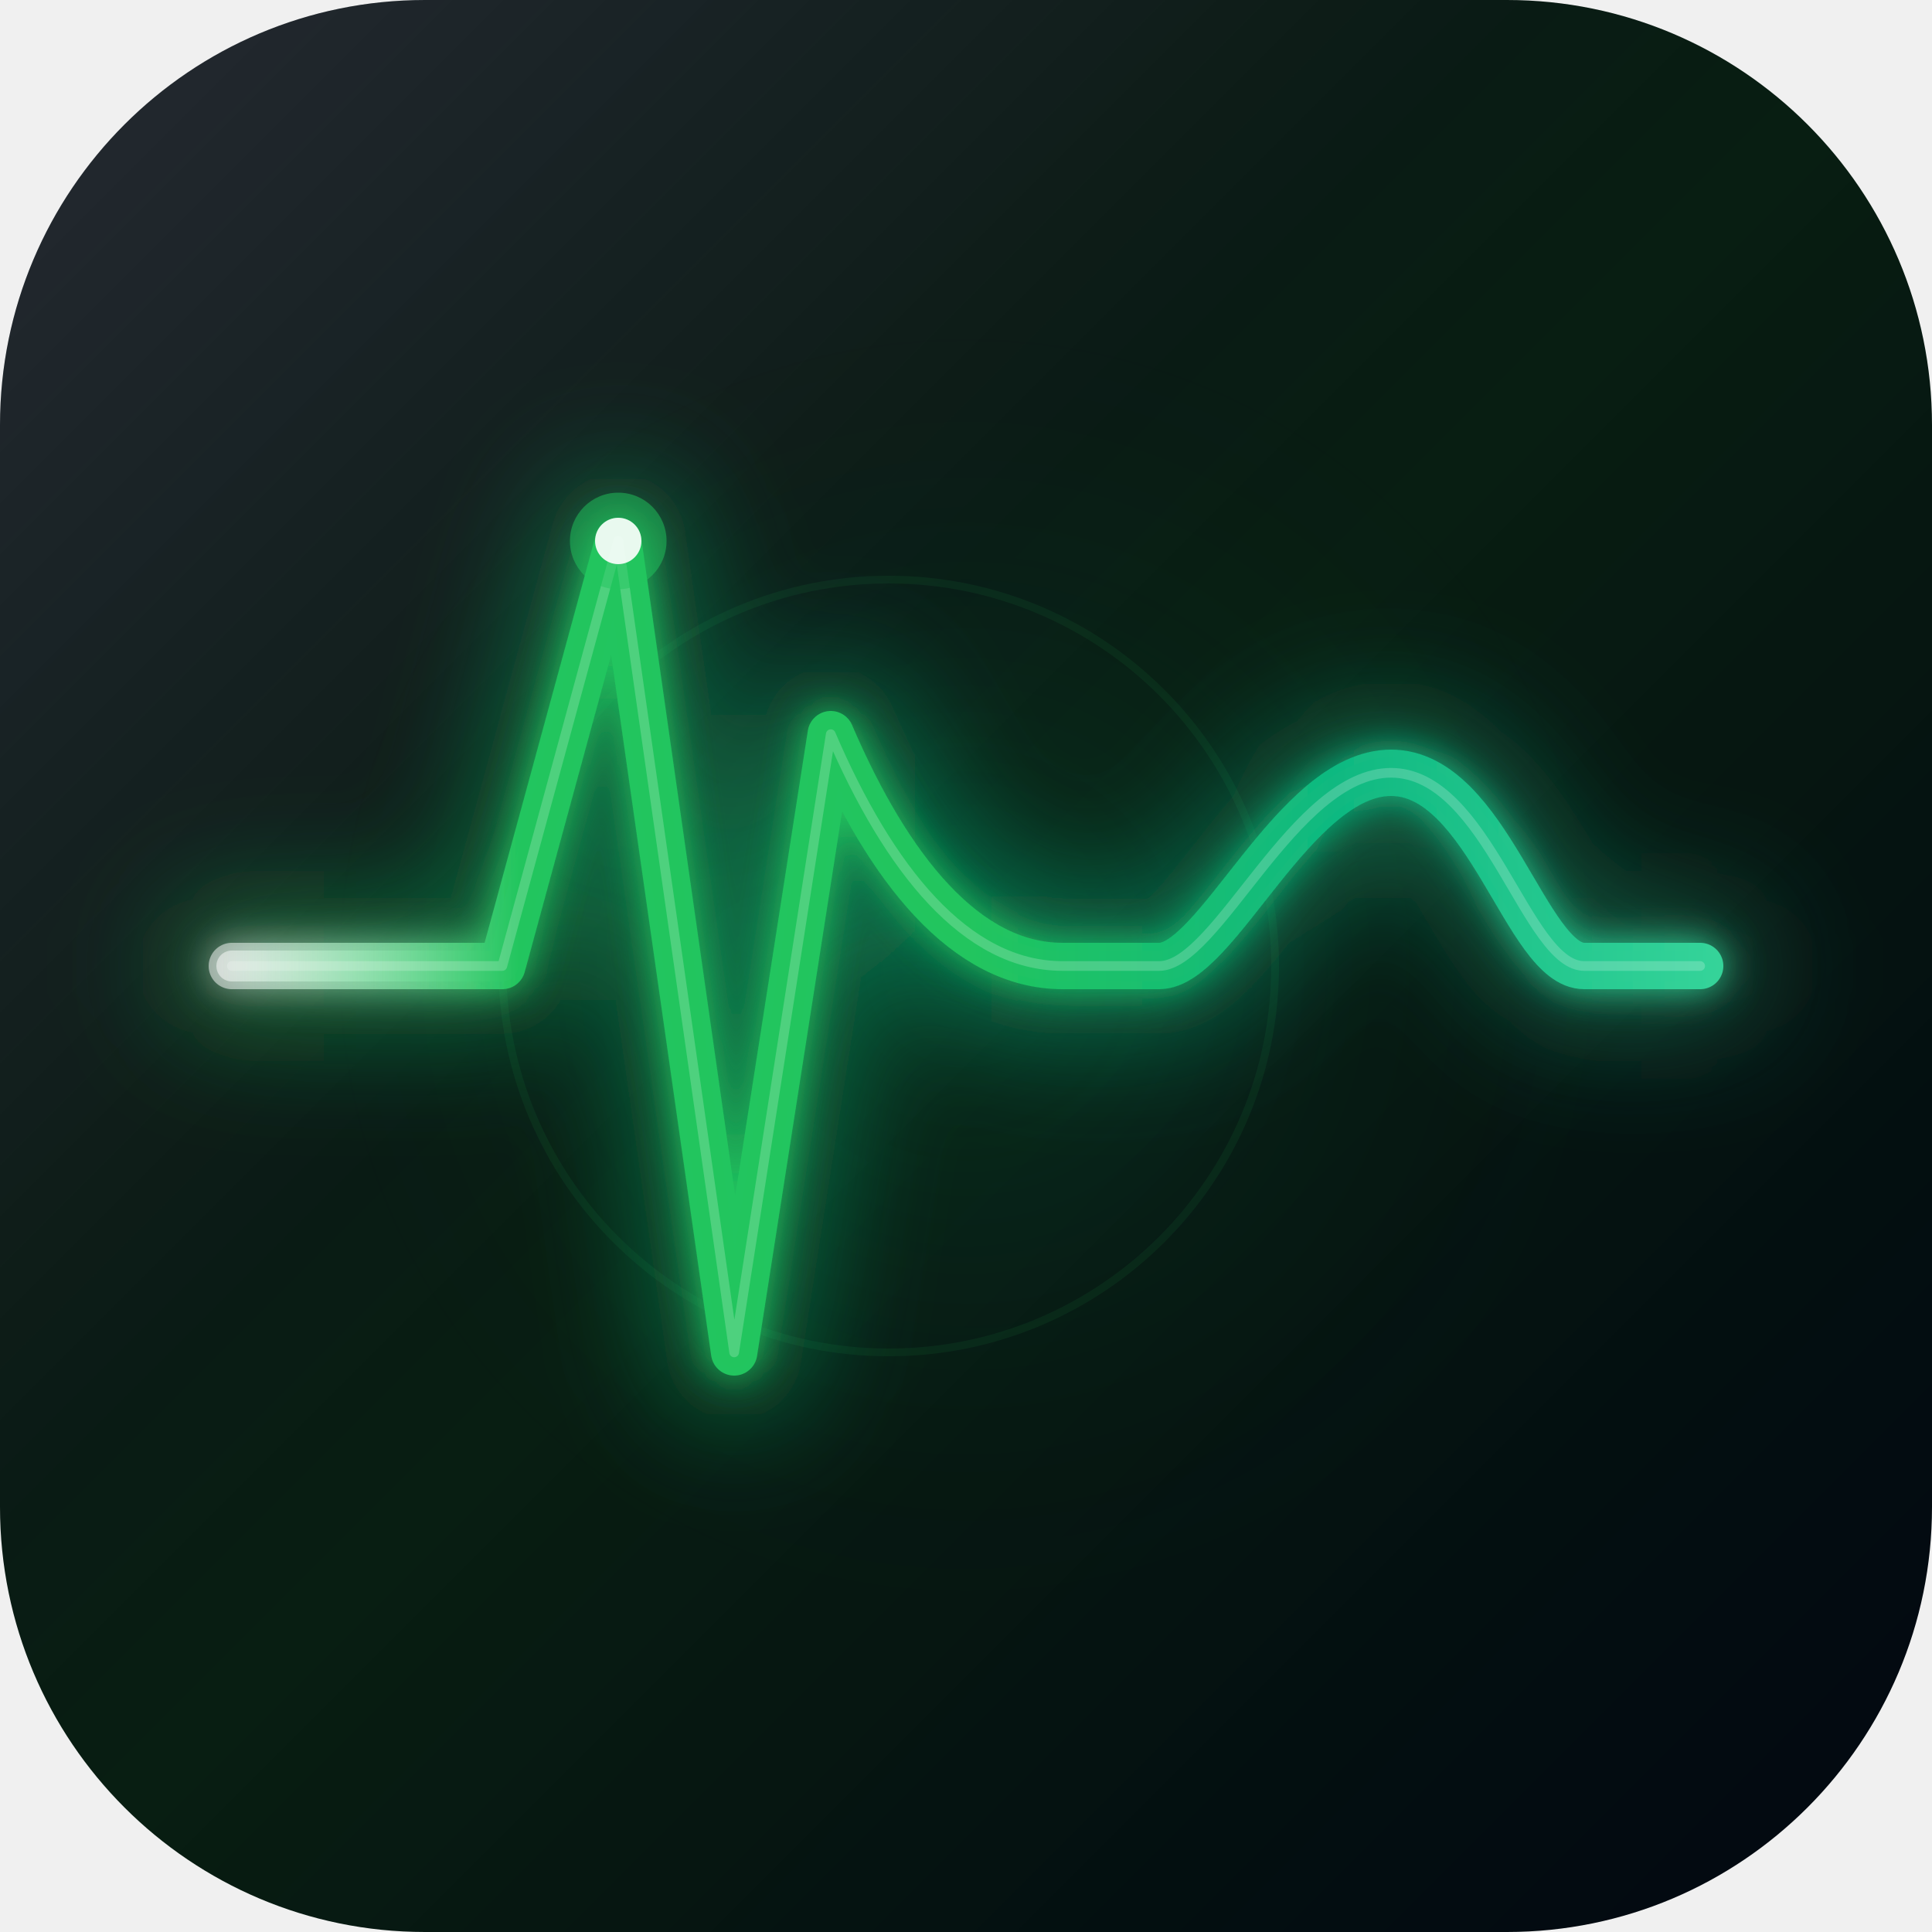
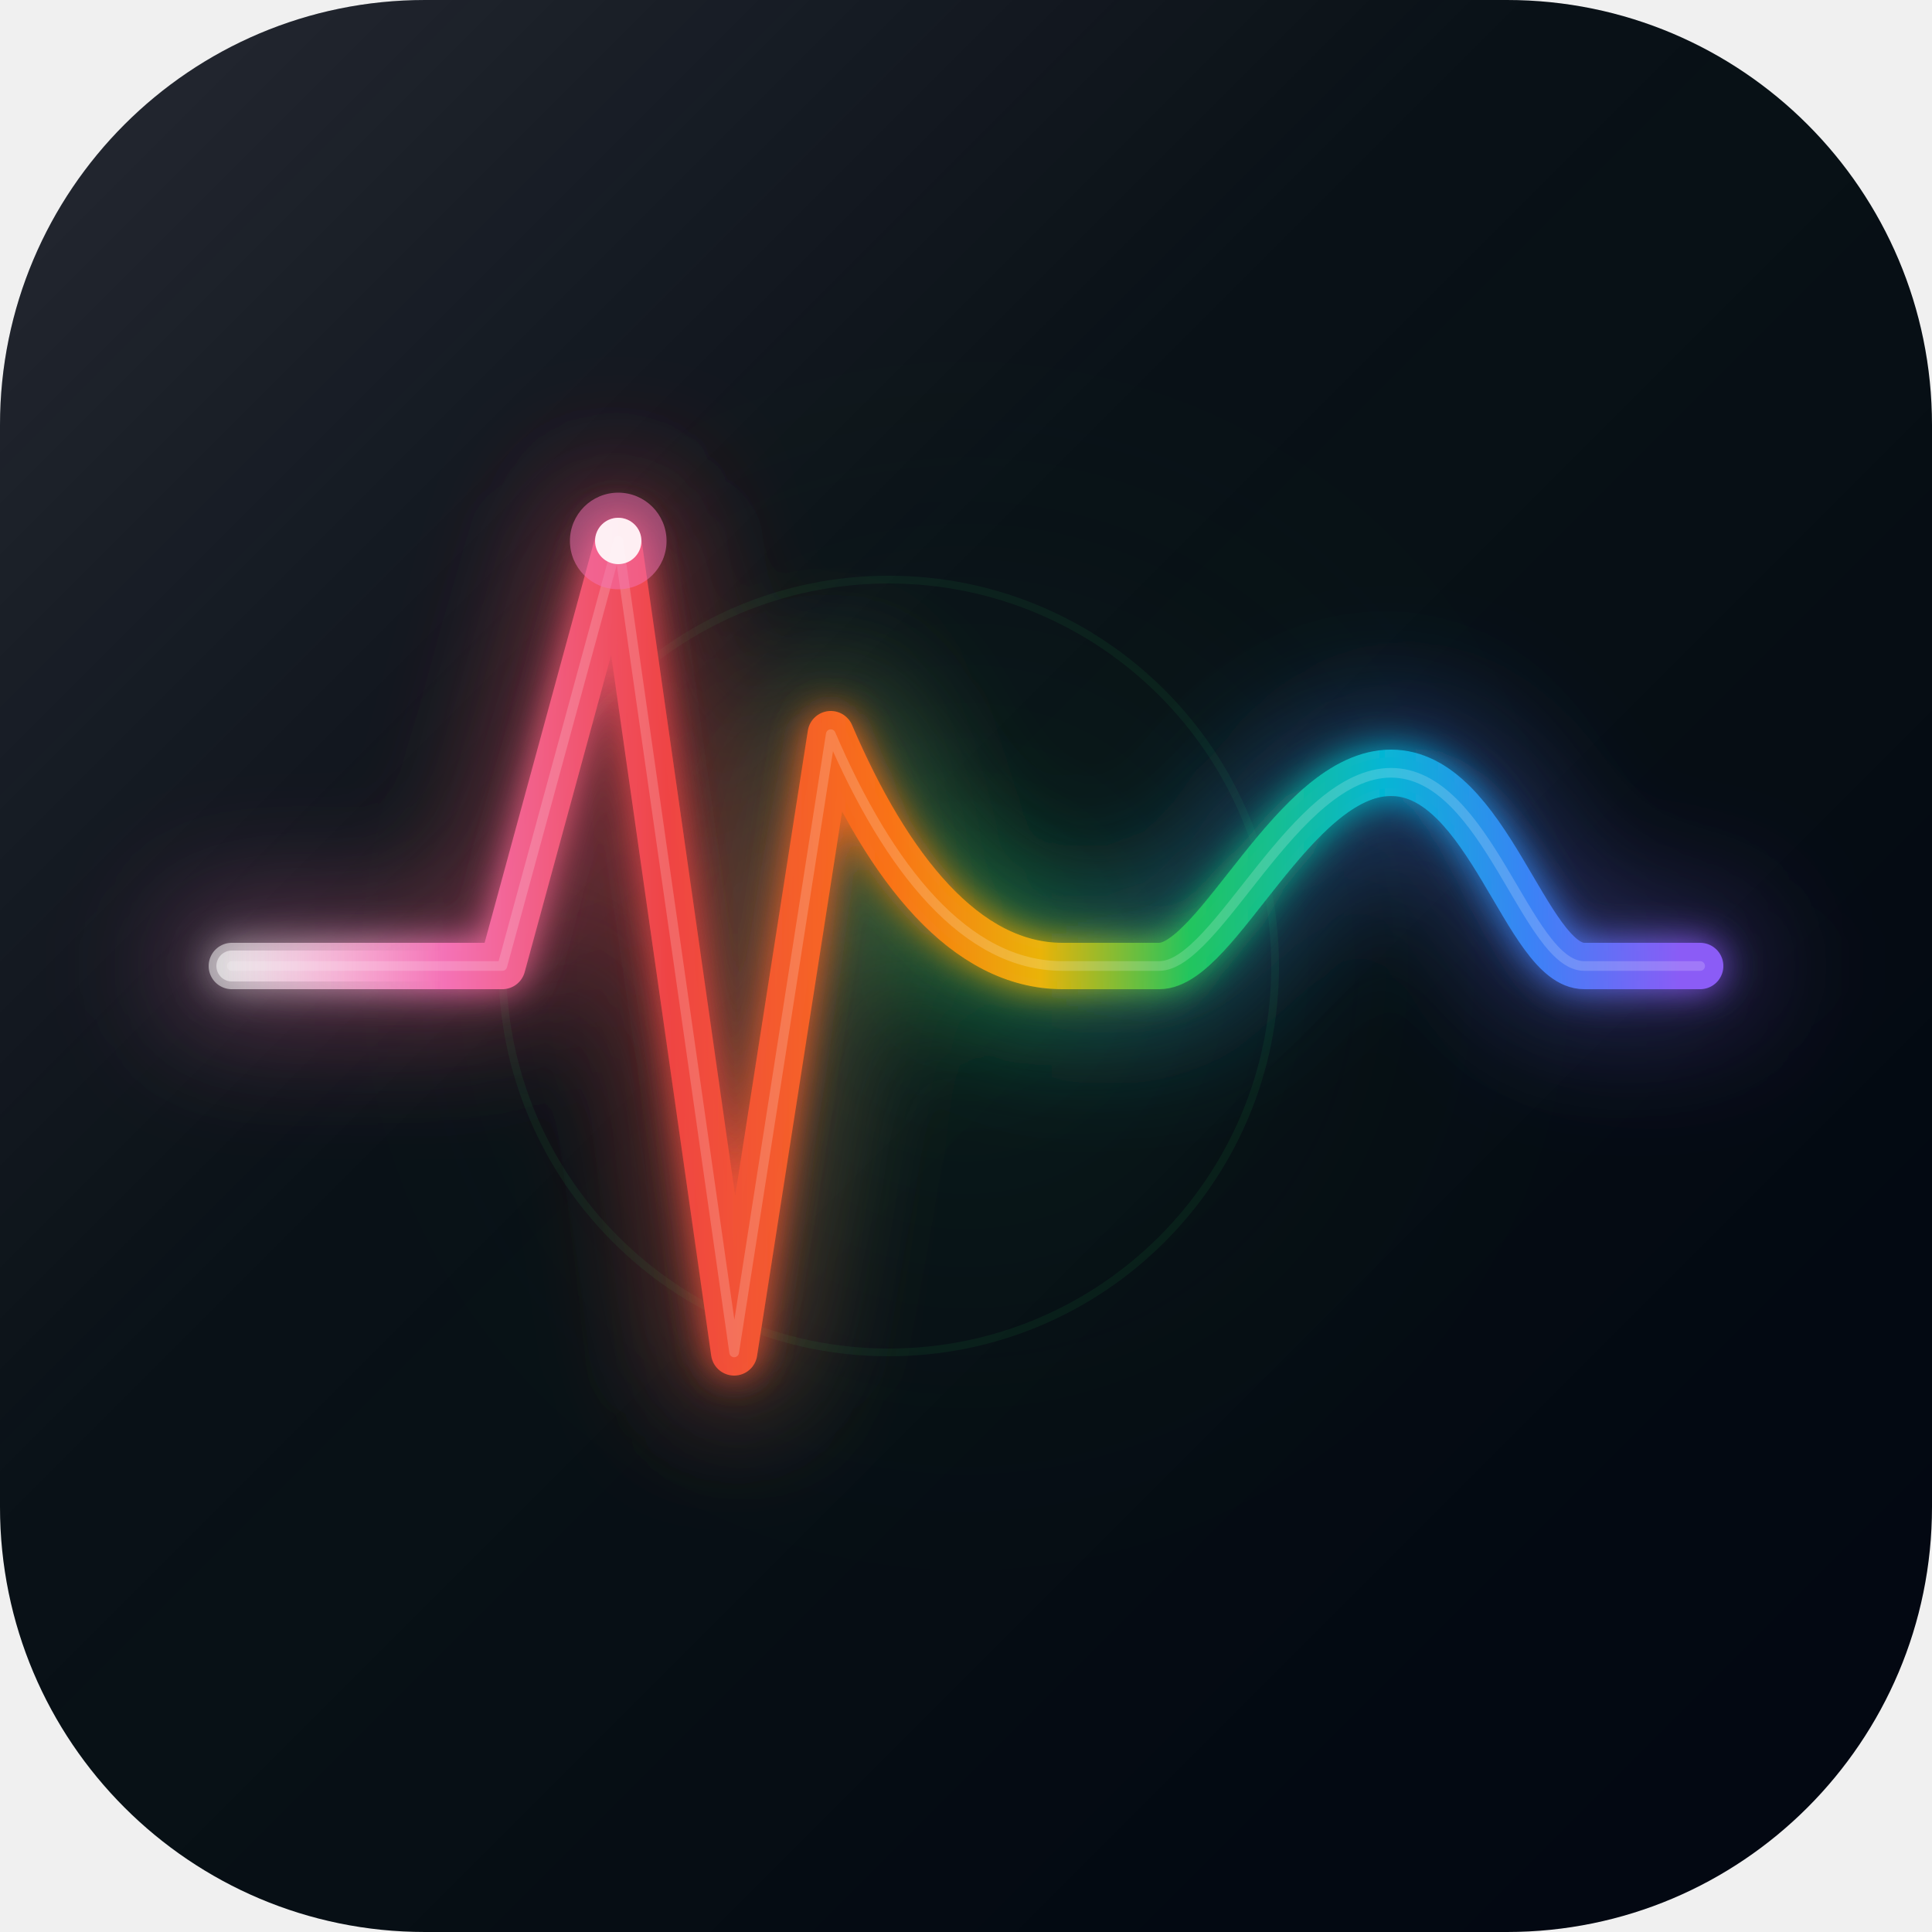
<svg xmlns="http://www.w3.org/2000/svg" viewBox="0 0 100 100">
  <defs>
    <linearGradient id="bg" x1="0%" y1="0%" x2="100%" y2="100%">
      <stop offset="0%" stop-color="#030712" />
-       <stop offset="50%" stop-color="#041a0e" />
+       <stop offset="50%" stop-color="#040d12" />
      <stop offset="100%" stop-color="#030712" />
    </linearGradient>
    <linearGradient id="glass" x1="0%" y1="0%" x2="80%" y2="80%">
      <stop offset="0%" stop-color="white" stop-opacity="0.14" />
      <stop offset="50%" stop-color="white" stop-opacity="0.02" />
      <stop offset="100%" stop-color="white" stop-opacity="0" />
    </linearGradient>
    <linearGradient id="ws" x1="0%" y1="0%" x2="100%" y2="0%">
      <stop offset="0%" stop-color="white" stop-opacity="0.5" />
-       <stop offset="20%" stop-color="#22C55E" />
-       <stop offset="50%" stop-color="#22C55E" />
-       <stop offset="75%" stop-color="#10B981" />
-       <stop offset="100%" stop-color="#34D399" />
+       <stop offset="15%" stop-color="#F472B6" />
+       <stop offset="30%" stop-color="#EF4444" />
+       <stop offset="45%" stop-color="#F97316" />
+       <stop offset="55%" stop-color="#EAB308" />
+       <stop offset="65%" stop-color="#22C55E" />
+       <stop offset="78%" stop-color="#06B6D4" />
+       <stop offset="88%" stop-color="#3B82F6" />
+       <stop offset="98%" stop-color="#8B5CF6" />
    </linearGradient>
    <linearGradient id="wg" x1="0%" y1="0%" x2="100%" y2="0%">
-       <stop offset="0%" stop-color="#22C55E" stop-opacity="0.4" />
-       <stop offset="50%" stop-color="#10B981" stop-opacity="0.5" />
-       <stop offset="100%" stop-color="#34D399" stop-opacity="0.3" />
+       <stop offset="0%" stop-color="#F472B6" stop-opacity="0.3" />
+       <stop offset="30%" stop-color="#EF4444" stop-opacity="0.4" />
+       <stop offset="50%" stop-color="#22C55E" stop-opacity="0.5" />
+       <stop offset="75%" stop-color="#3B82F6" stop-opacity="0.35" />
+       <stop offset="100%" stop-color="#8B5CF6" stop-opacity="0.25" />
    </linearGradient>
    <radialGradient id="amb" cx="50%" cy="50%" r="45%">
-       <stop offset="0%" stop-color="#10B981" stop-opacity="0.12" />
+       <stop offset="0%" stop-color="#22C55E" stop-opacity="0.08" />
      <stop offset="100%" stop-color="transparent" />
    </radialGradient>
    <filter id="gb" x="-20%" y="-50%" width="140%" height="200%">
      <feGaussianBlur stdDeviation="1" result="b" />
      <feMerge>
        <feMergeNode in="b" />
        <feMergeNode in="SourceGraphic" />
      </feMerge>
    </filter>
    <filter id="bglow" x="-25%" y="-60%" width="150%" height="220%">
      <feGaussianBlur stdDeviation="3" />
    </filter>
  </defs>
  <rect width="100" height="100" rx="22" fill="url(#bg)" />
  <rect width="100" height="100" rx="22" fill="url(#glass)" />
  <circle cx="50" cy="50" r="42" fill="url(#amb)" />
  <circle cx="46" cy="50" r="20" fill="none" stroke="#22C55E" stroke-width="0.4" opacity="0.08" />
  <path d="M 12 50 L 26 50 L 32 28 L 38 70 L 43 38 C 46 45 50 50 55 50 L 60 50 C 63 50 67 40 72 40 C 77 40 79 50 82 50 L 88 50" fill="none" stroke="url(#wg)" stroke-width="7" stroke-linecap="round" stroke-linejoin="round" filter="url(#bglow)" />
  <path d="M 12 50 L 26 50 L 32 28 L 38 70 L 43 38 C 46 45 50 50 55 50 L 60 50 C 63 50 67 40 72 40 C 77 40 79 50 82 50 L 88 50" fill="none" stroke="url(#ws)" stroke-width="2.4" stroke-linecap="round" stroke-linejoin="round" filter="url(#gb)" />
  <path d="M 12 50 L 26 50 L 32 28 L 38 70 L 43 38 C 46 45 50 50 55 50 L 60 50 C 63 50 67 40 72 40 C 77 40 79 50 82 50 L 88 50" fill="none" stroke="url(#ws)" stroke-width="1.6" stroke-linecap="round" stroke-linejoin="round" />
-   <path d="M 12 50 L 26 50 L 32 28 L 38 70 L 43 38 C 46 45 50 50 55 50 L 60 50 C 63 50 67 40 72 40 C 77 40 79 50 82 50 L 88 50" fill="none" stroke="white" stroke-width="0.5" stroke-linecap="round" stroke-linejoin="round" opacity="0.2" />
-   <circle cx="32" cy="28" r="2.5" fill="#22C55E" opacity="0.5" />
+   <path d="M 12 50 L 26 50 L 32 28 L 38 70 L 43 38 C 46 45 50 50 55 50 L 60 50 C 63 50 67 40 72 40 C 77 40 79 50 82 50 L 88 50" fill="none" stroke="white" stroke-width="0.5" stroke-linecap="round" stroke-linejoin="round" opacity="0.18" />
+   <circle cx="32" cy="28" r="2.5" fill="#F472B6" opacity="0.5" />
  <circle cx="32" cy="28" r="1.2" fill="white" opacity="0.9" />
</svg>
